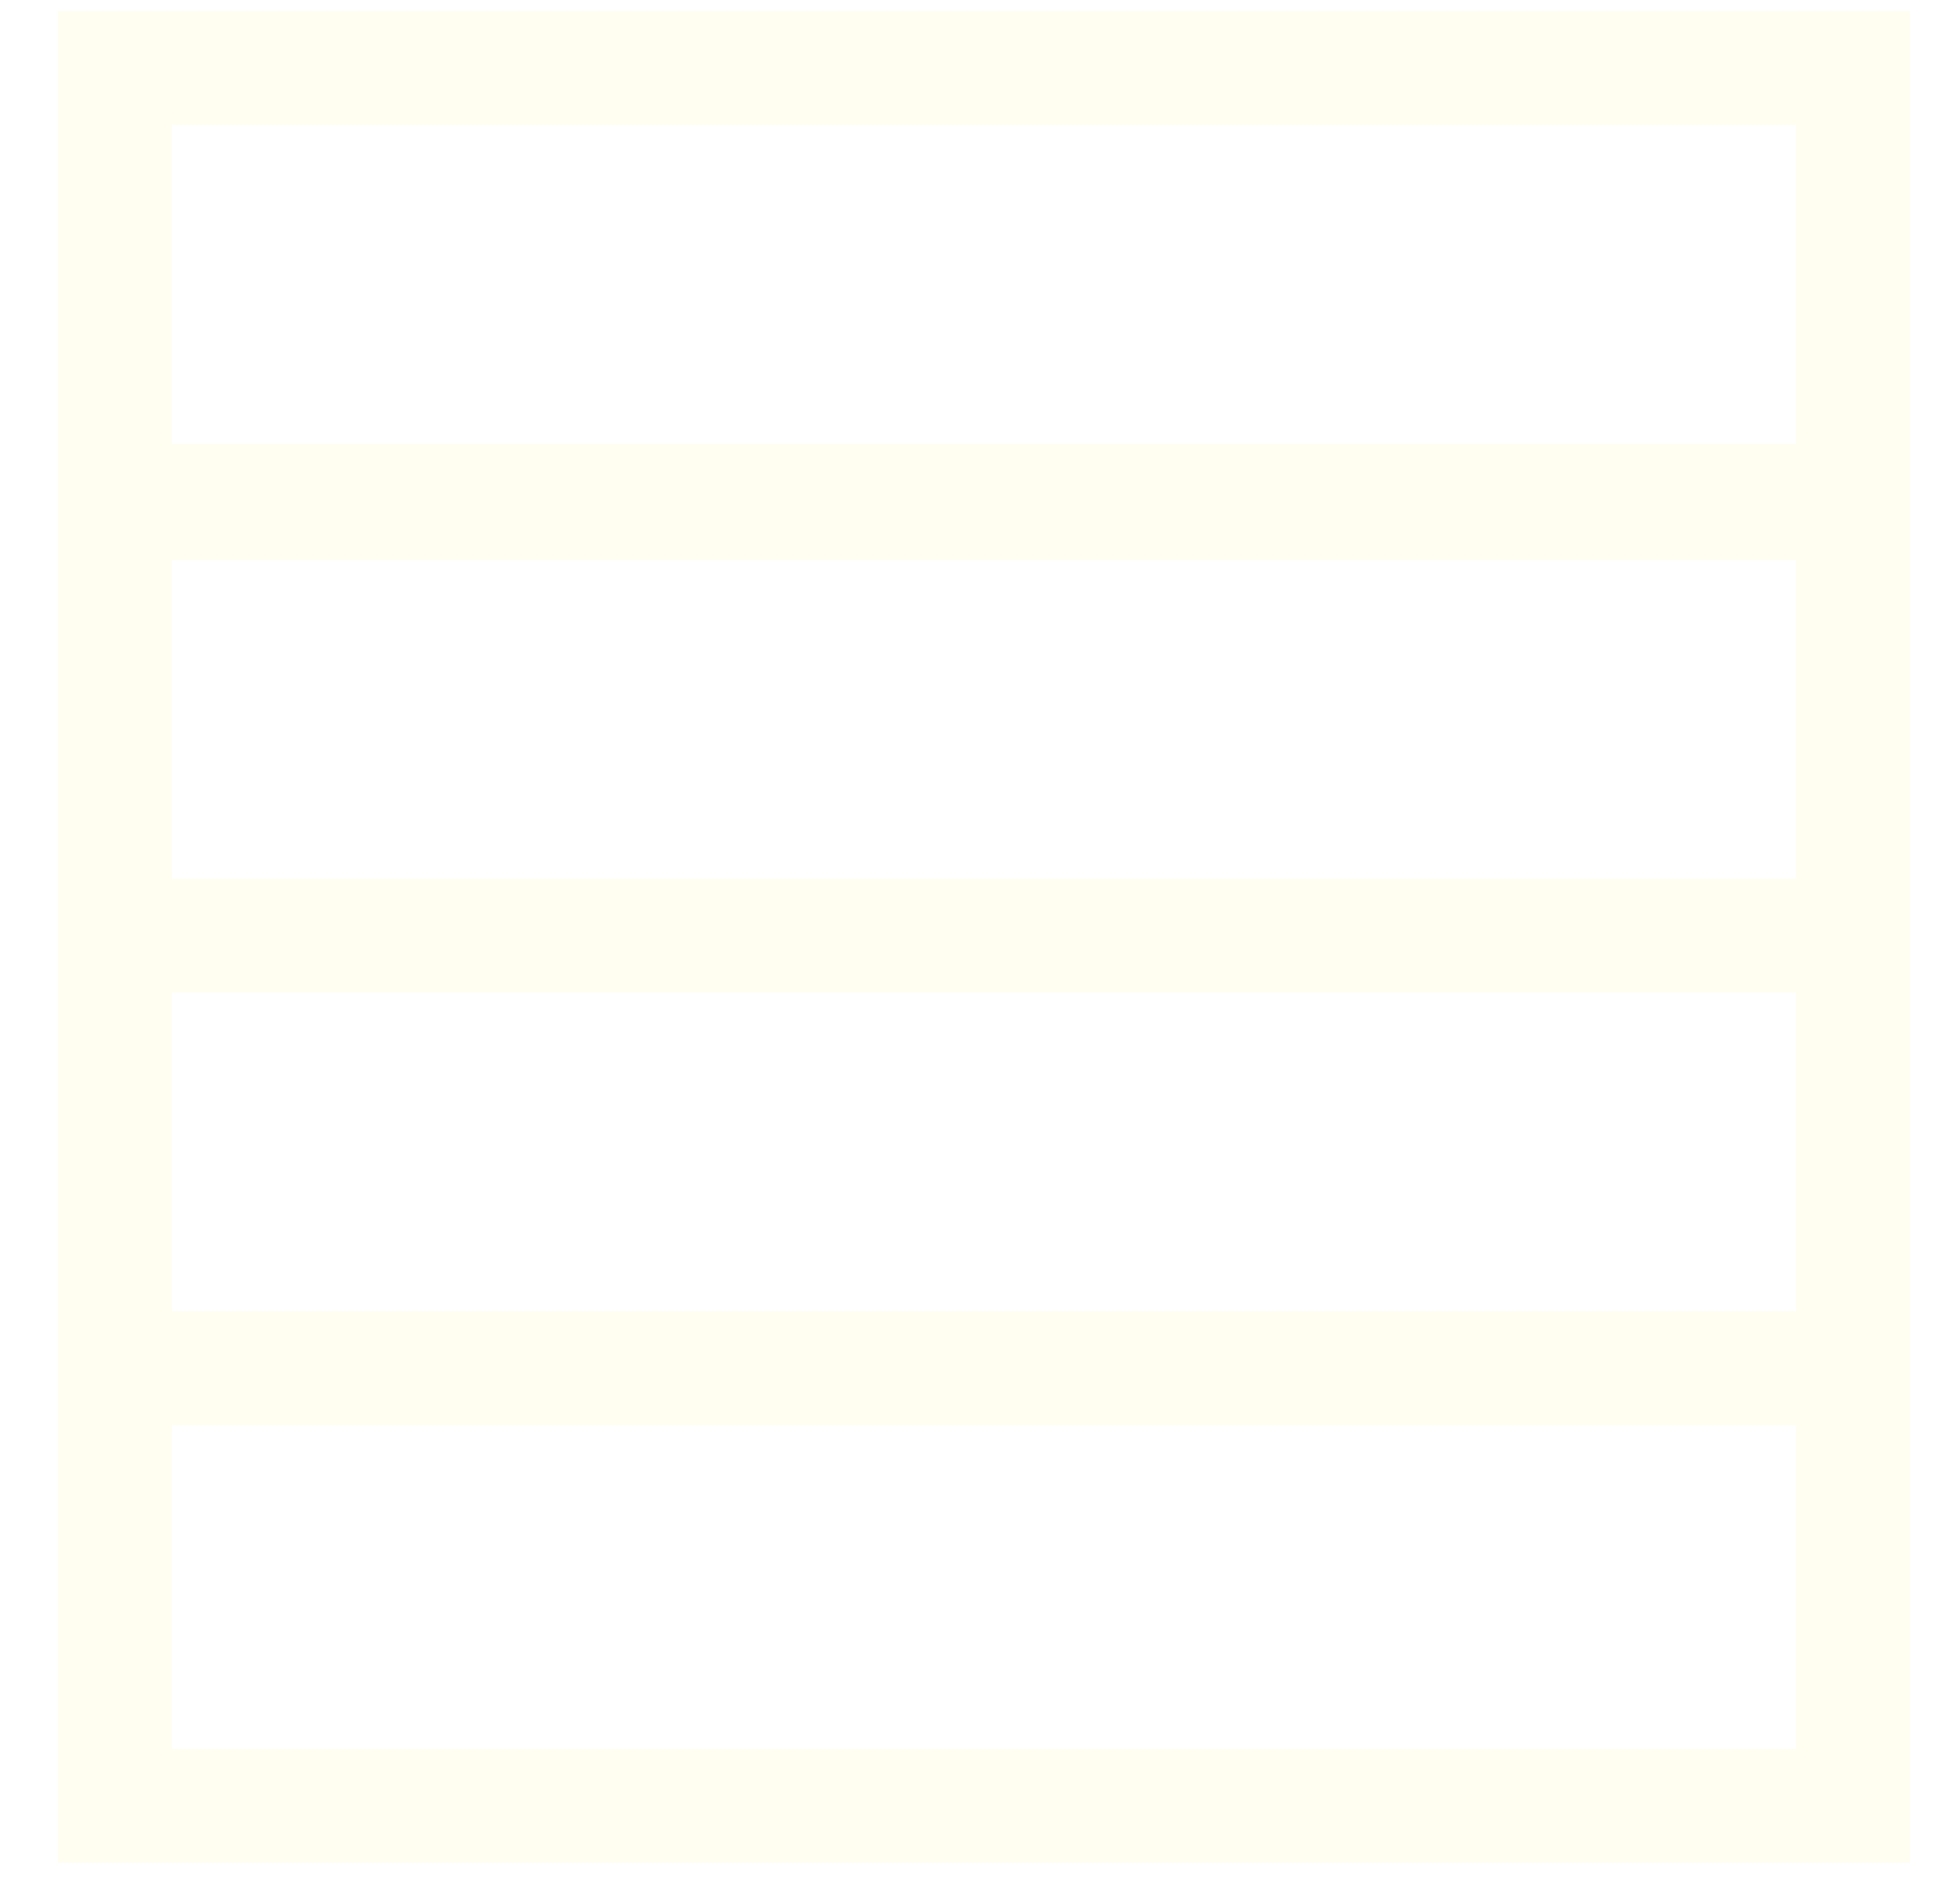
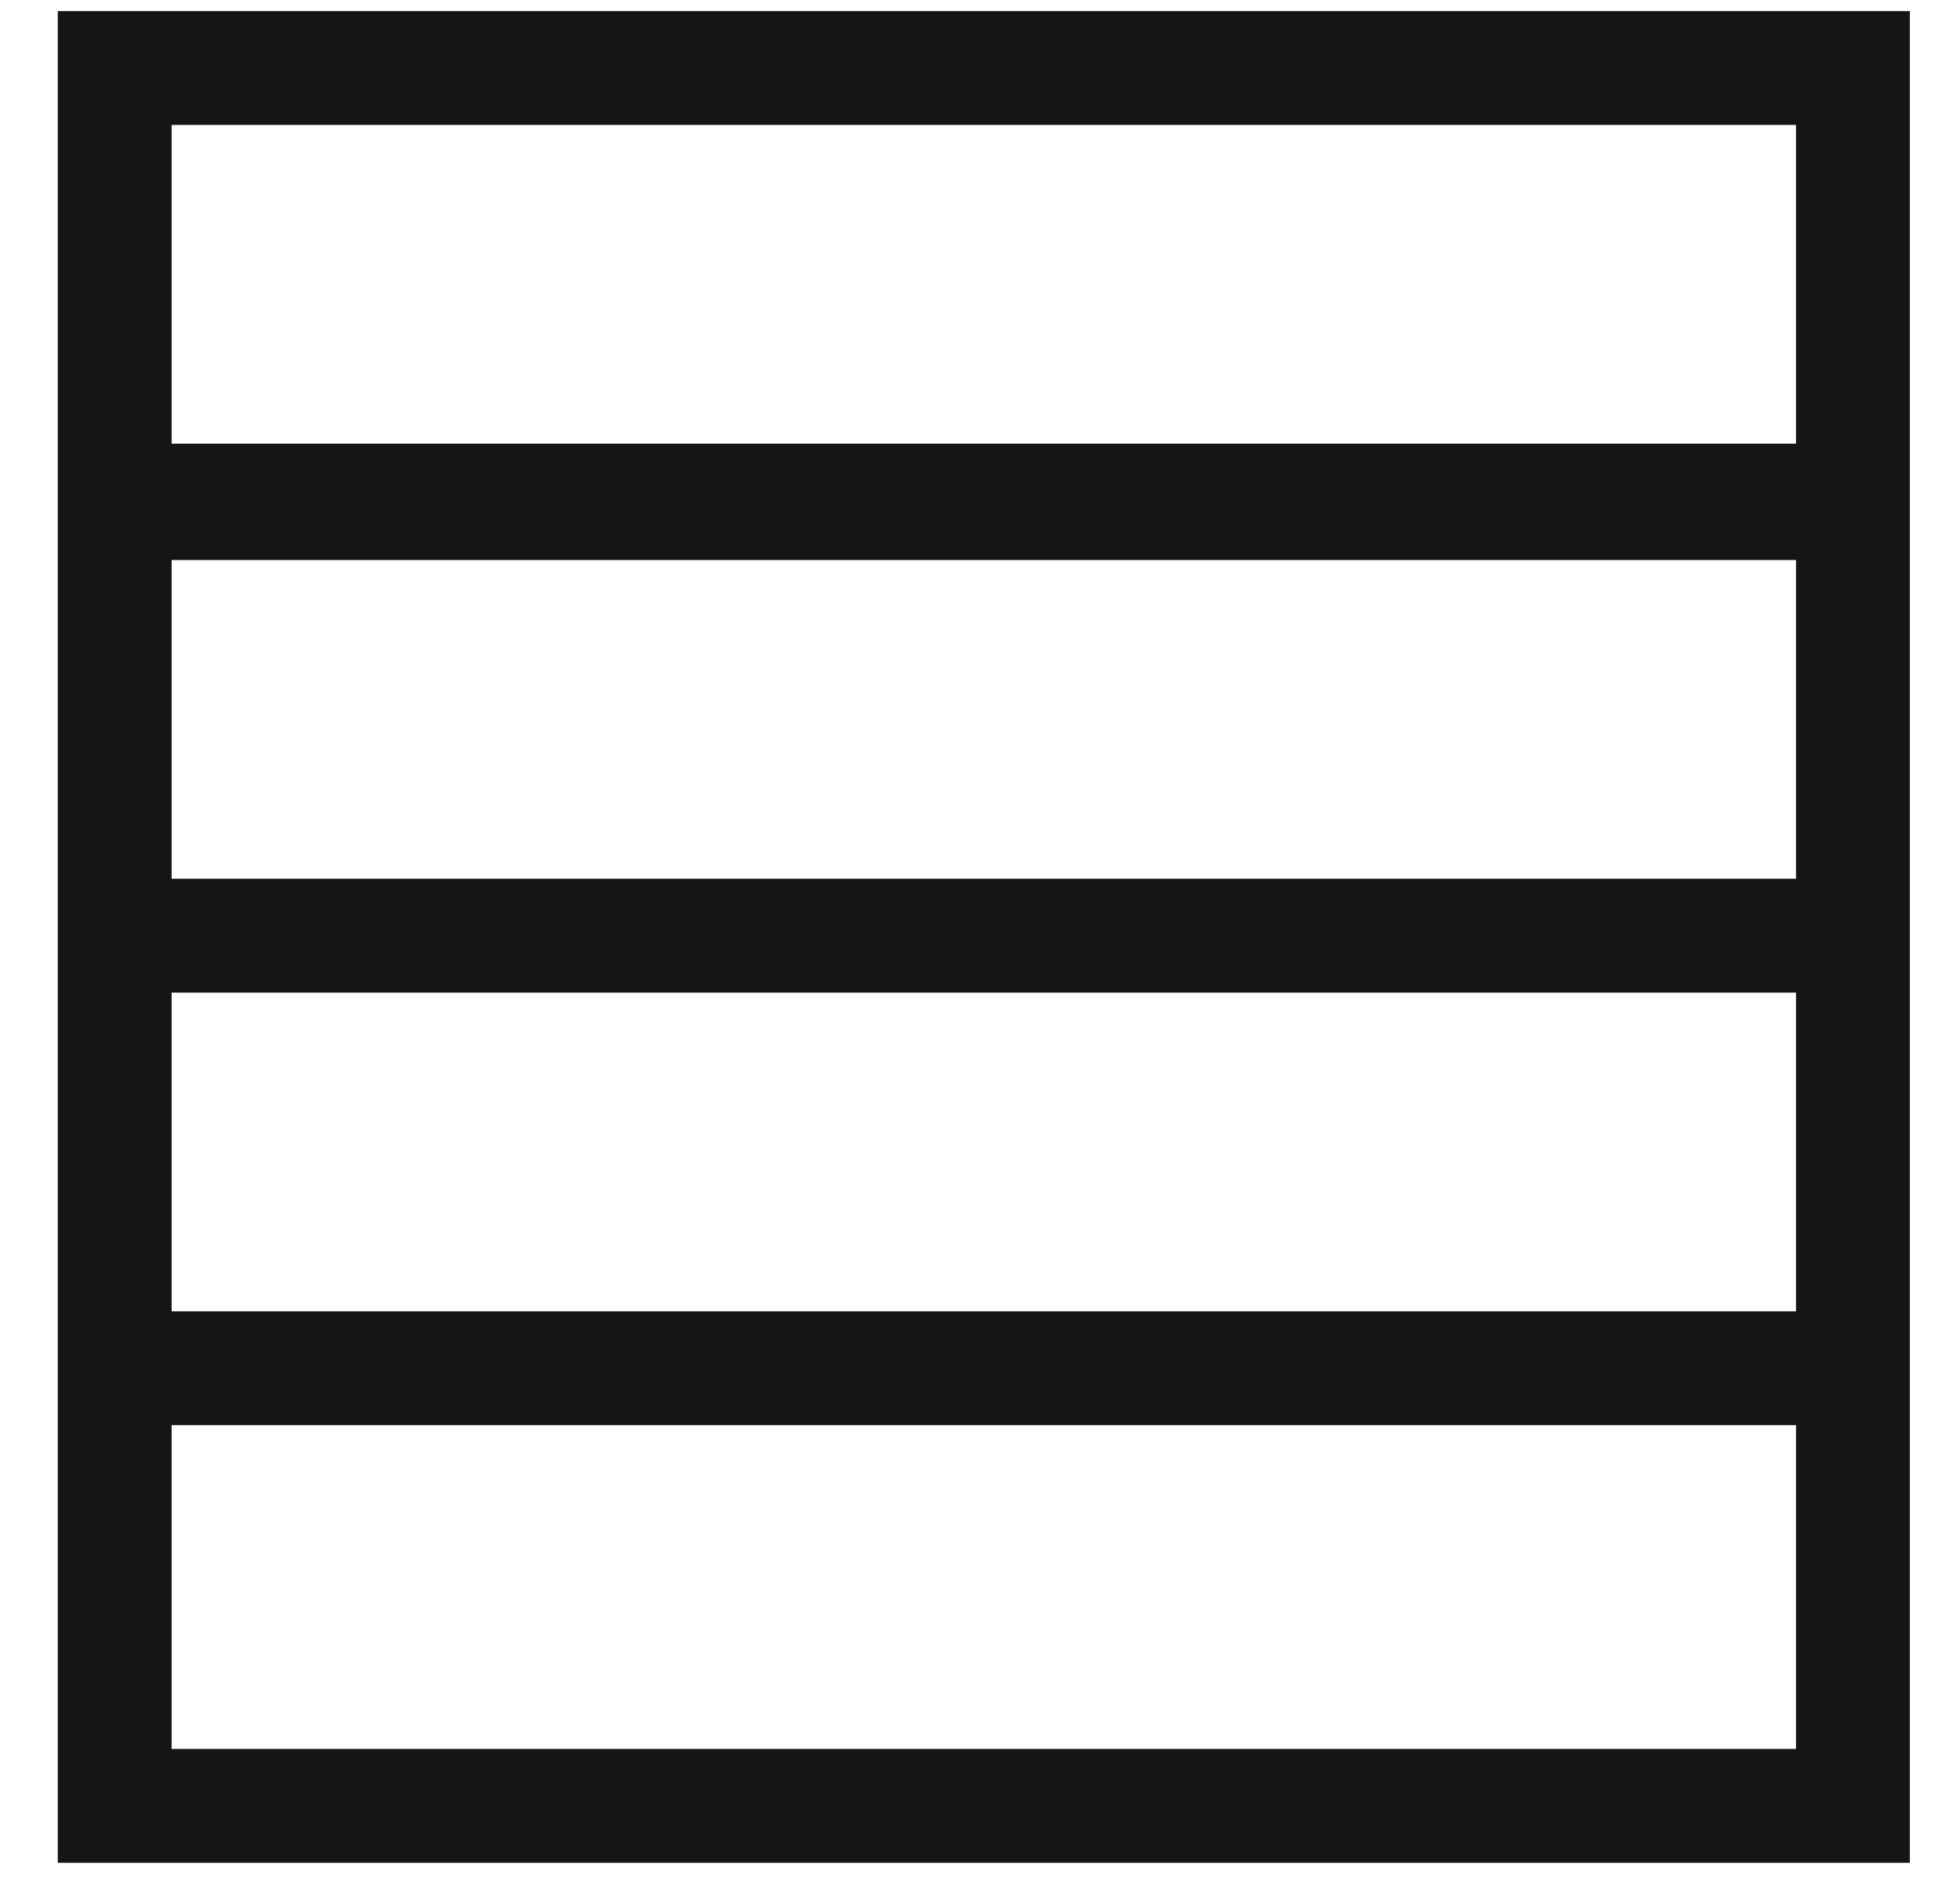
<svg xmlns="http://www.w3.org/2000/svg" width="55" height="53" viewBox="0 0 53 53" fill="none">
-   <path d="M0.621 52.284V0.312H52.593V52.284H0.621ZM3.816 12.453H49.398V3.507H3.816V12.453ZM3.816 24.665H49.398V15.719H3.816V24.665ZM3.816 36.806H49.398V27.86H3.816V36.806ZM3.816 49.089H49.398V40.001H3.816V49.089Z" fill="#FFFEF0" />
+   <path d="M0.621 52.284V0.312H52.593V52.284H0.621ZM3.816 12.453H49.398V3.507H3.816V12.453ZM3.816 24.665H49.398V15.719H3.816V24.665ZM3.816 36.806H49.398V27.86H3.816V36.806ZM3.816 49.089H49.398V40.001H3.816V49.089Z" fill="#151515" />
</svg>
